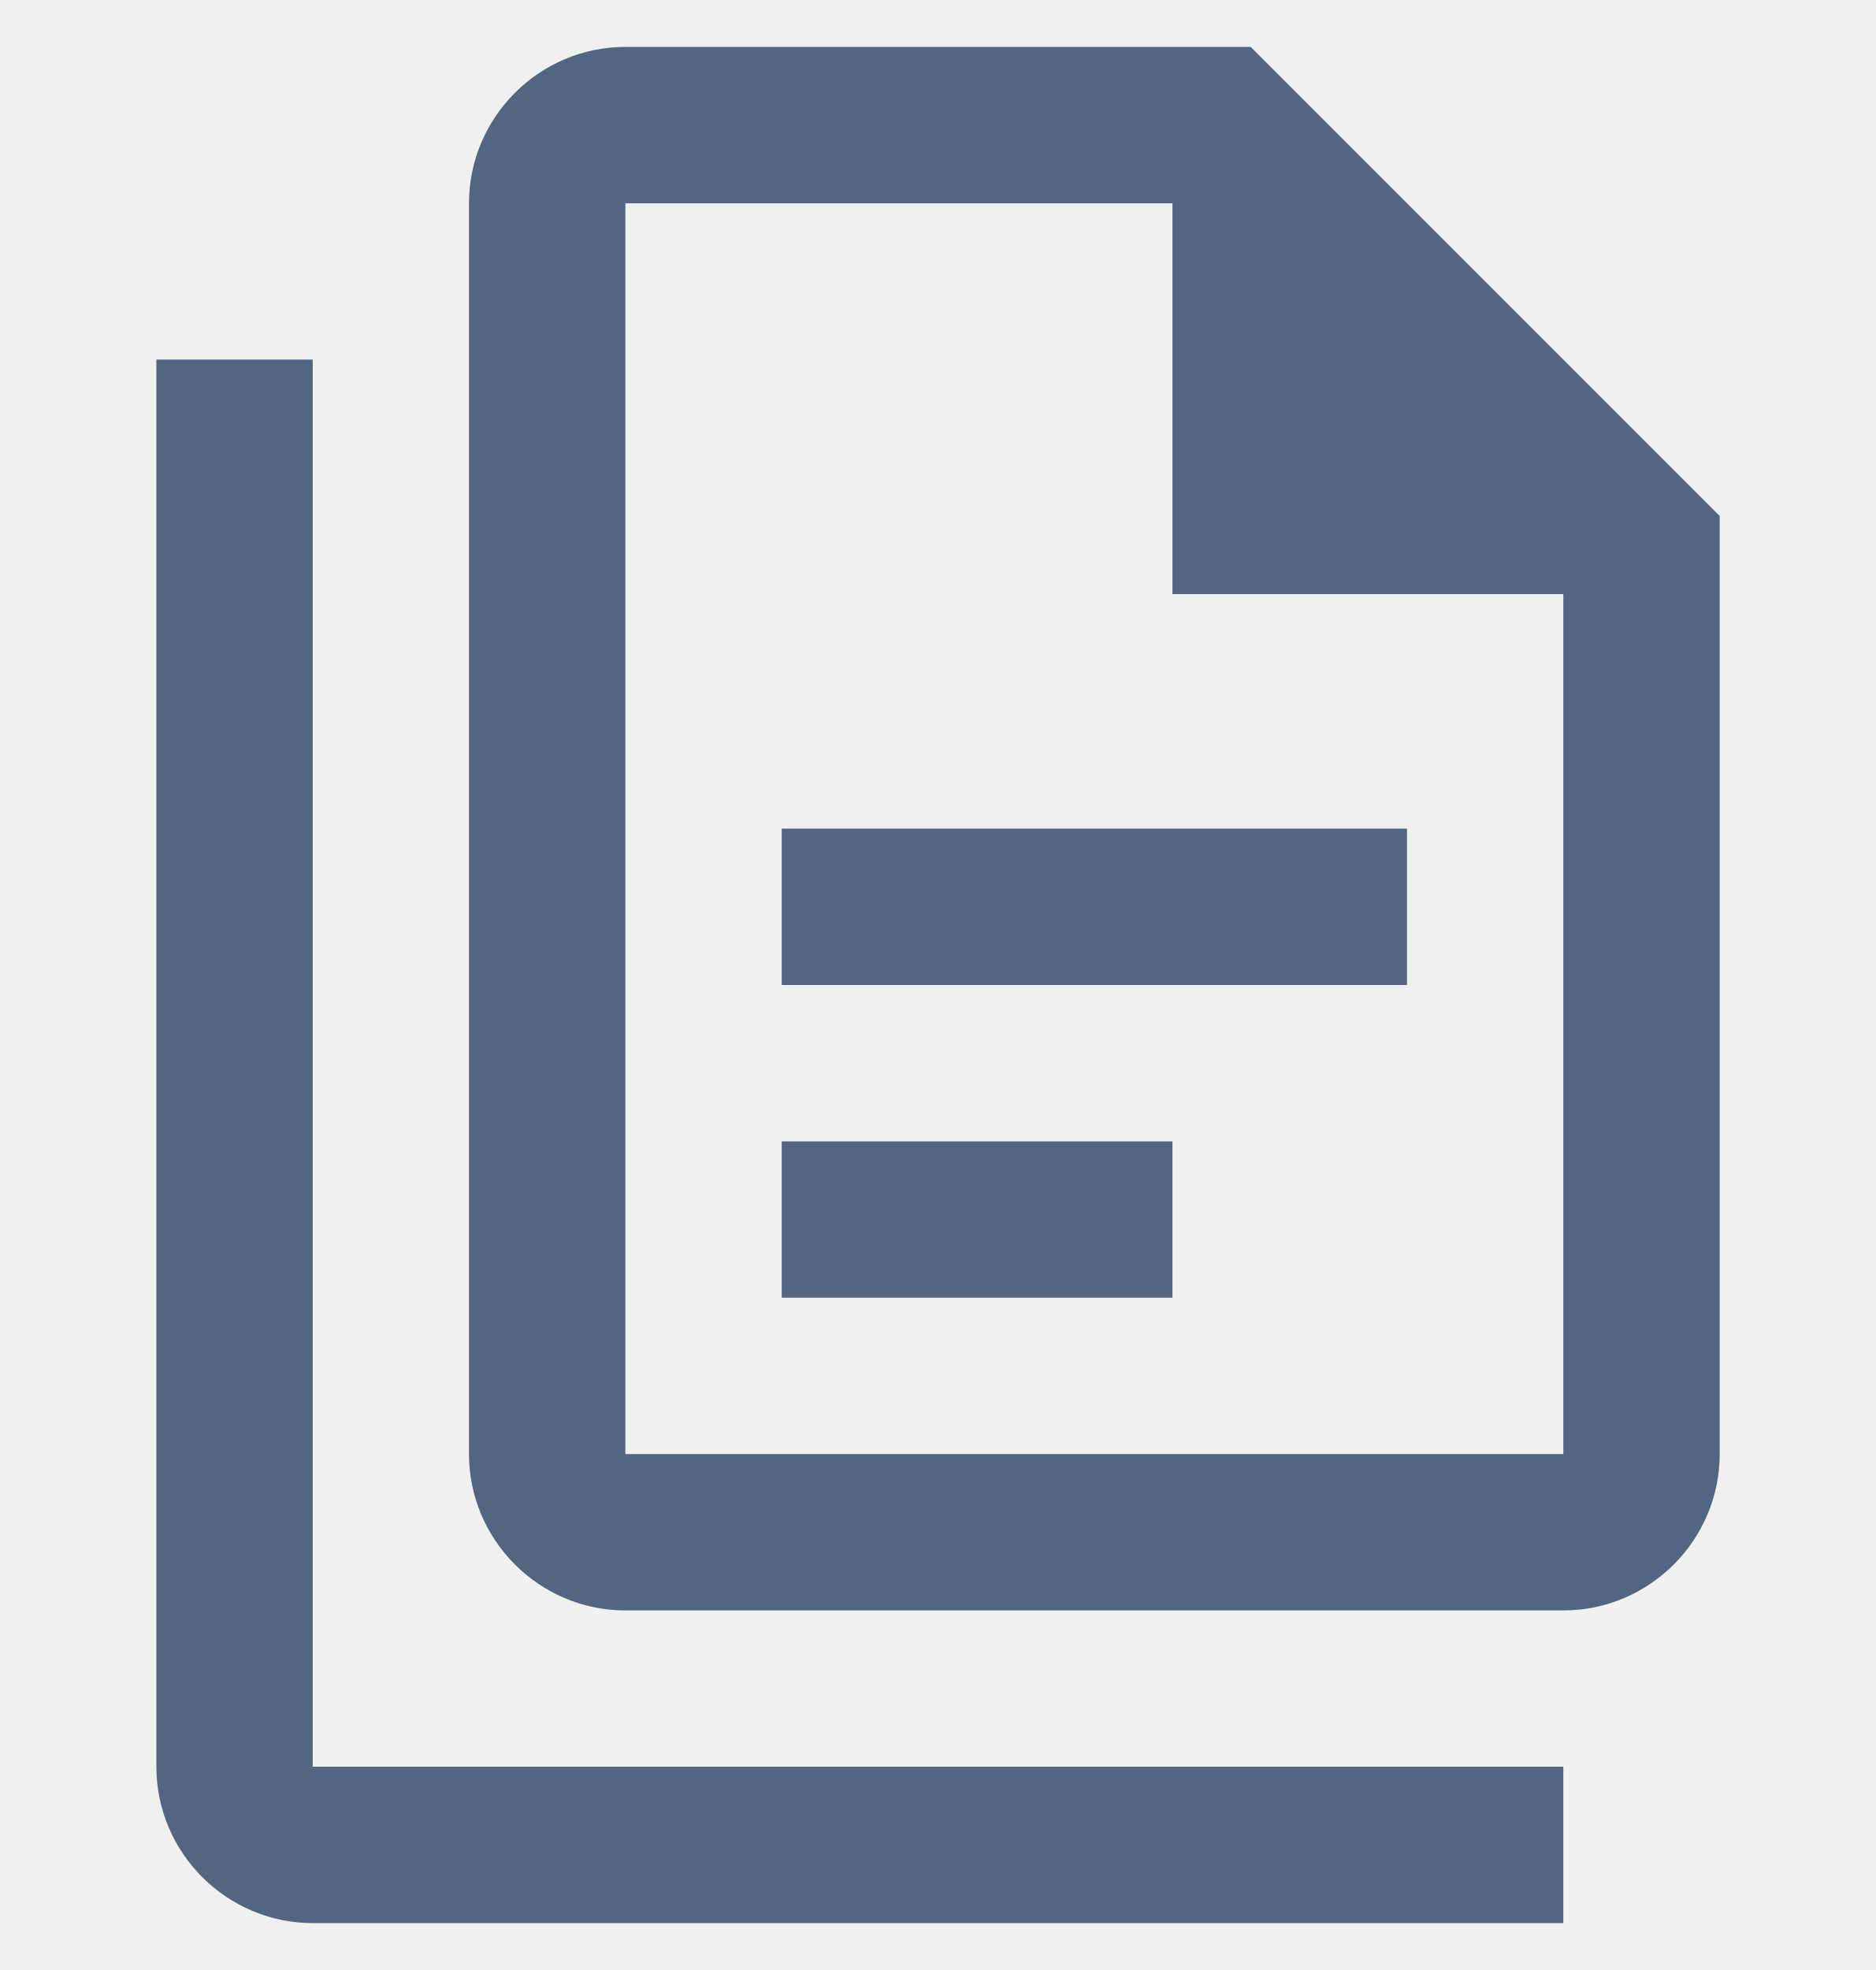
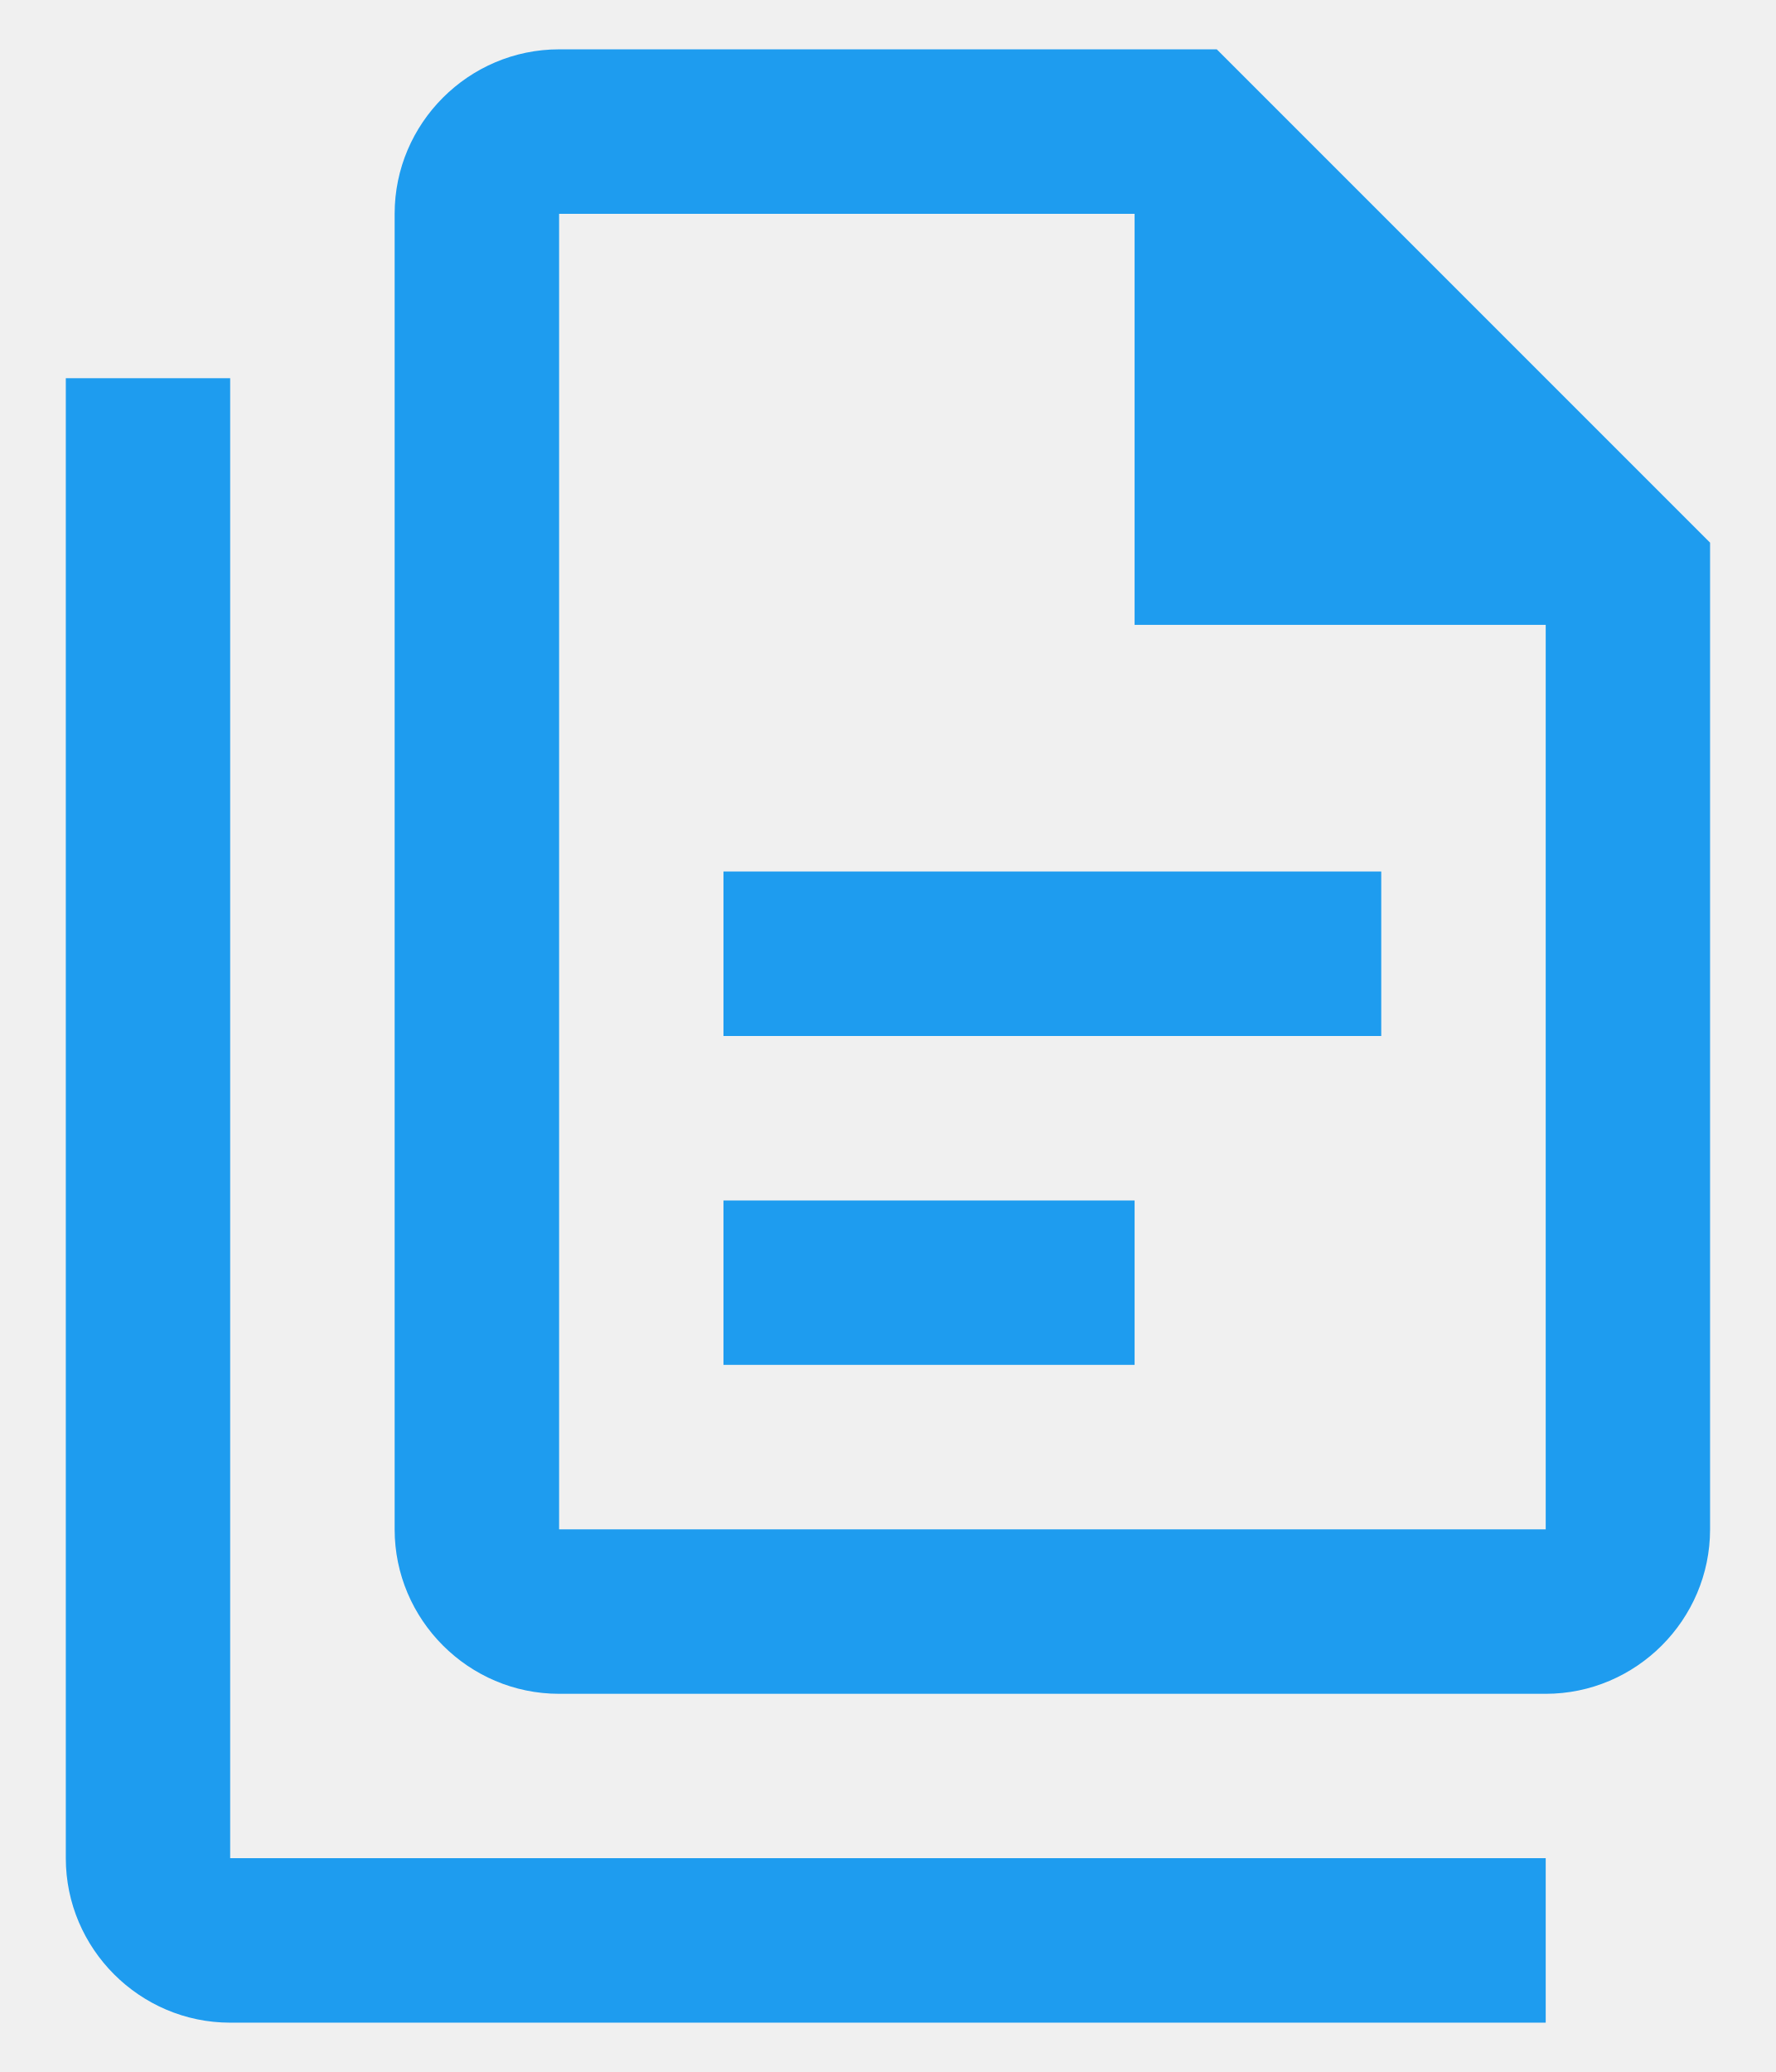
- <svg xmlns="http://www.w3.org/2000/svg" width="20" height="21" viewBox="0 0 20 21" fill="none">
-   <g clip-path="url(#clip0_3022_13706)">
-     <path d="M13.334 0.5H6.667C5.75 0.5 5 1.25 5 2.167V15.5C5 16.417 5.75 17.167 6.667 17.167H16.667C17.584 17.167 18.334 16.417 18.334 15.5V5.5L13.334 0.5ZM16.667 15.5H6.667V2.167H12.5V6.333H16.667V15.5ZM3.334 3.833V18.833H16.667V20.5H3.334C2.417 20.5 1.667 19.75 1.667 18.833V3.833H3.334ZM8.334 8.833V10.5H15V8.833H8.334ZM8.334 12.167V13.833H12.5V12.167H8.334Z" fill="#526581" />
-   </g>
-   <defs>
-     <clipPath id="clip0_3022_13706">
-       <rect width="20" height="20" fill="white" transform="translate(0 0.5)" />
-     </clipPath>
-   </defs>
+ <svg xmlns="http://www.w3.org/2000/svg" width="18" height="21" viewBox="0 0 18 21" fill="none">
+   <path d="M12.333 0.5H5.667C4.75 0.5 4 1.25 4 2.167V15.5C4 16.417 4.75 17.167 5.667 17.167H15.667C16.583 17.167 17.333 16.417 17.333 15.5V5.5L12.333 0.5ZM15.667 15.5H5.667V2.167H11.5V6.333H15.667V15.5ZM2.333 3.833V18.833H15.667V20.5H2.333C1.417 20.5 0.667 19.75 0.667 18.833V3.833H2.333ZM7.333 8.833V10.5H14V8.833H7.333ZM7.333 12.167V13.833H11.5V12.167H7.333Z" fill="#1E9CEF" />
</svg>
